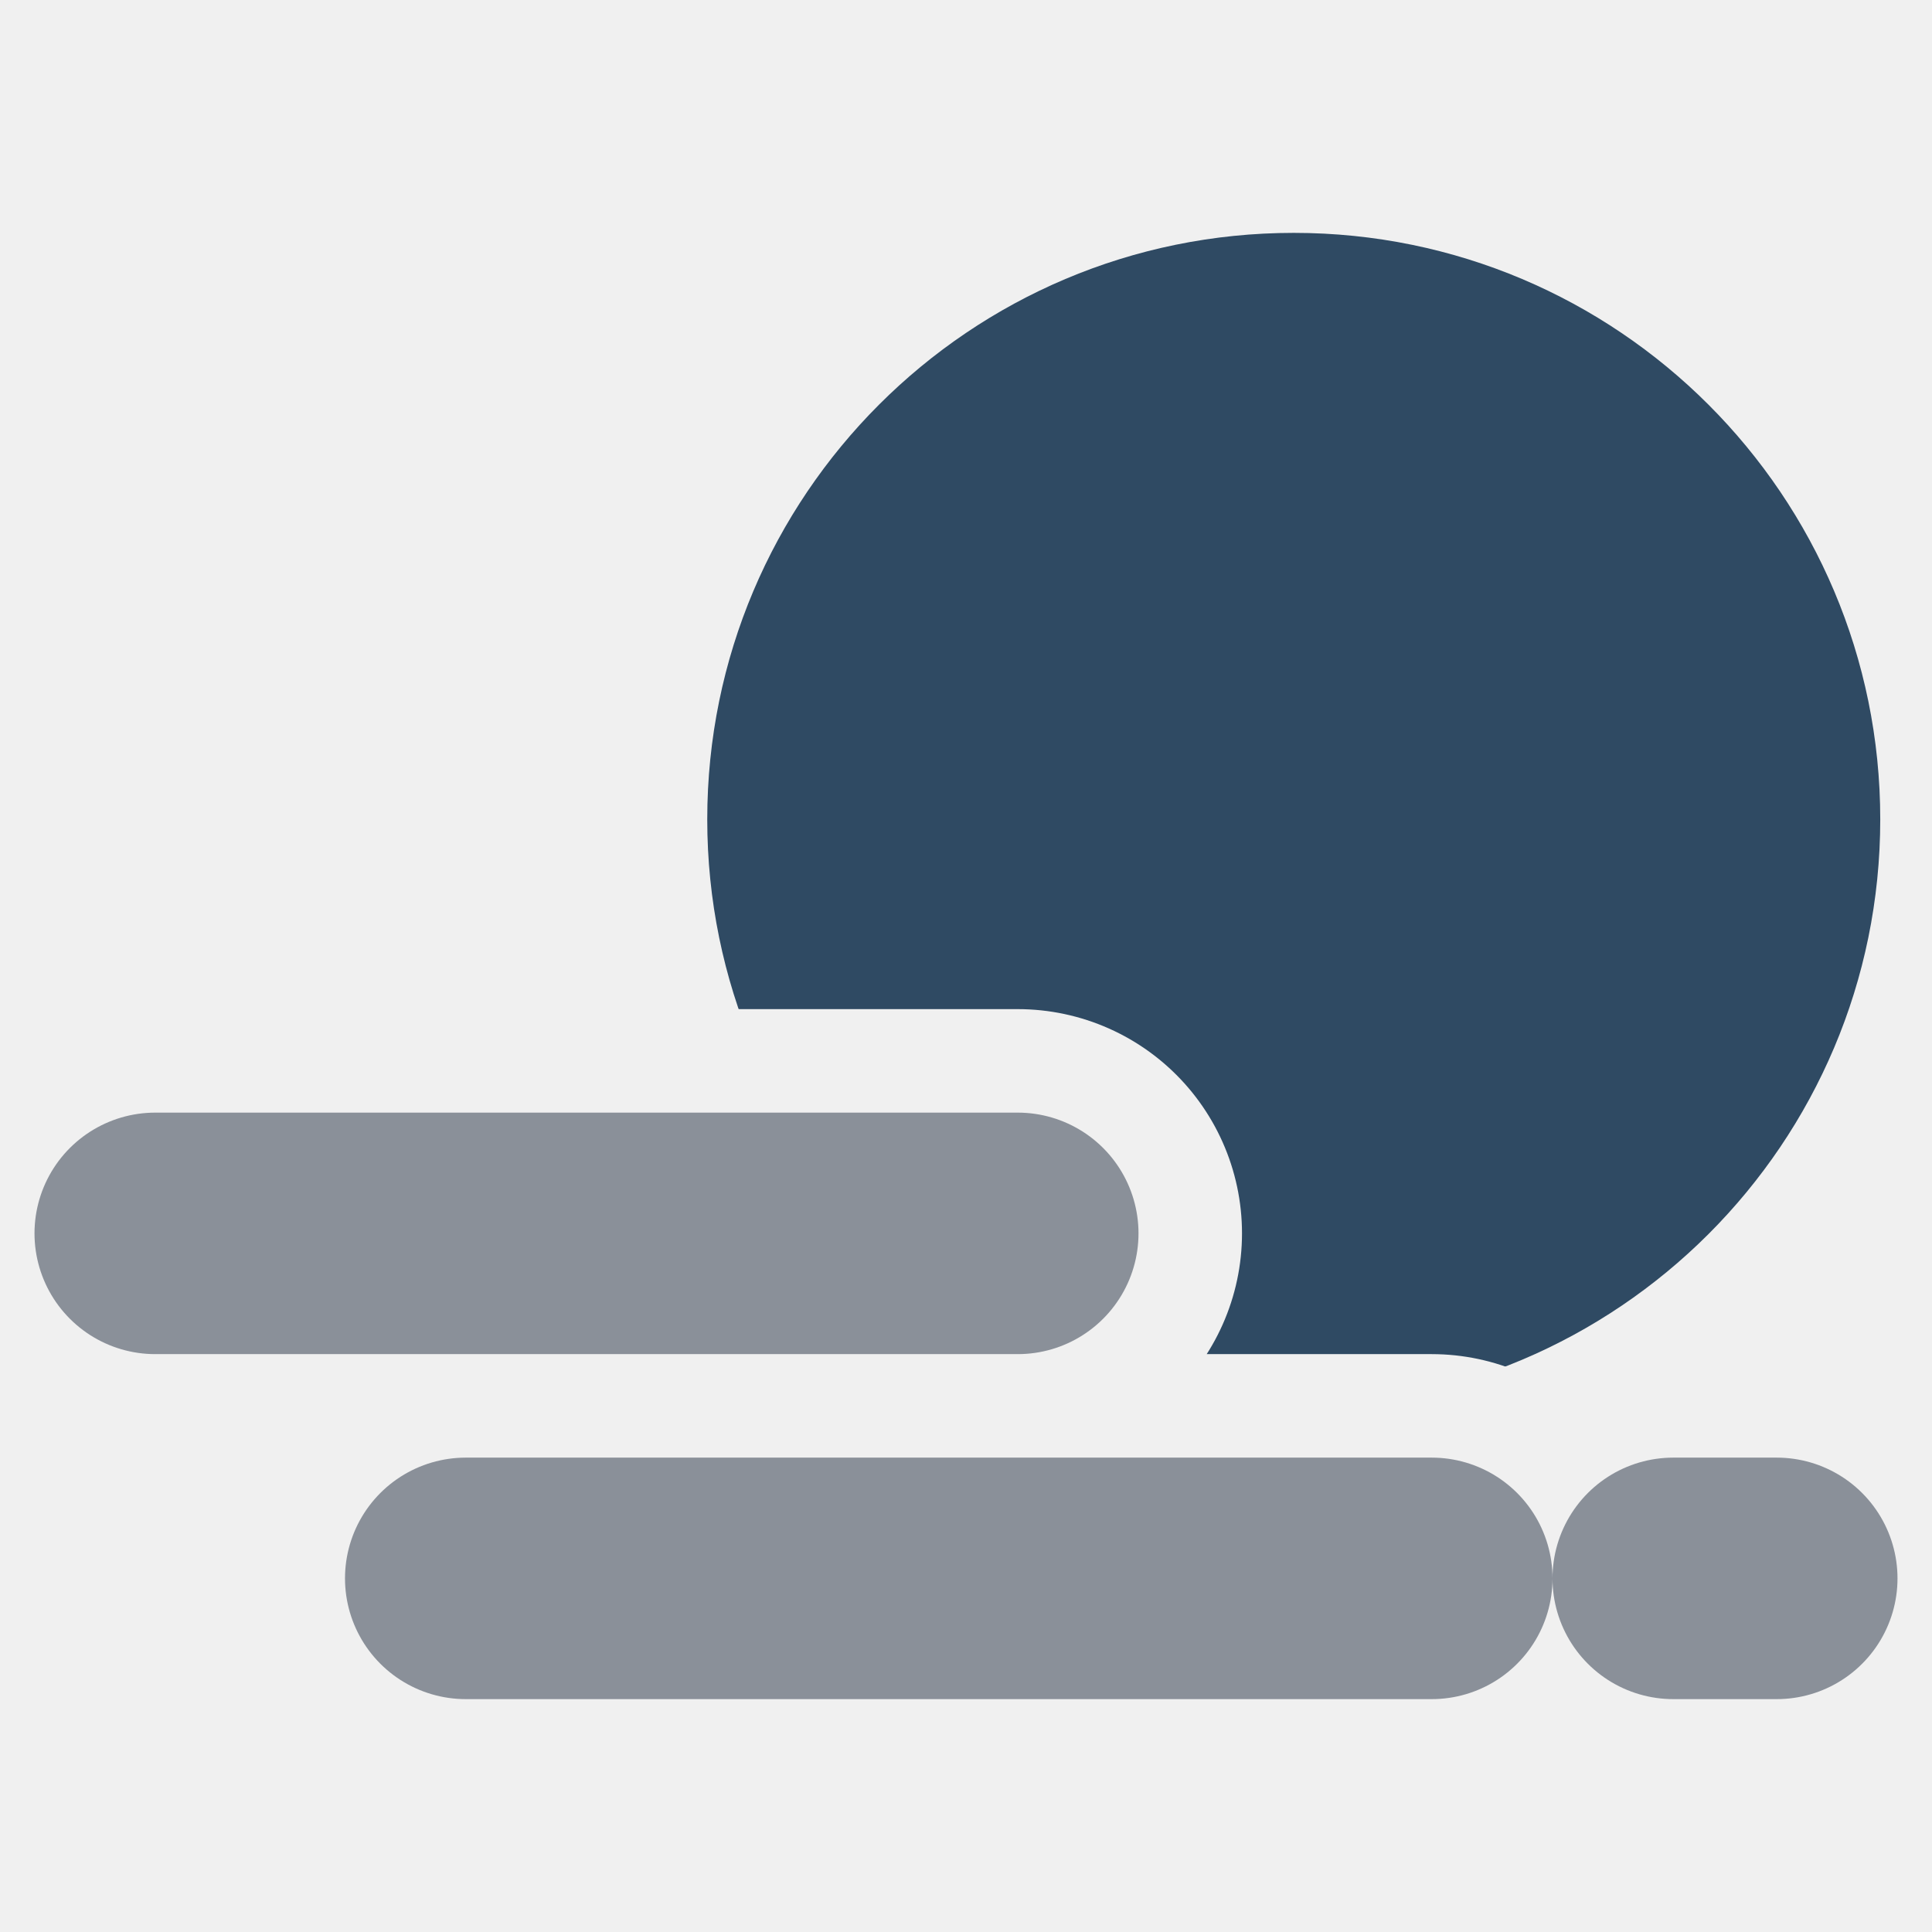
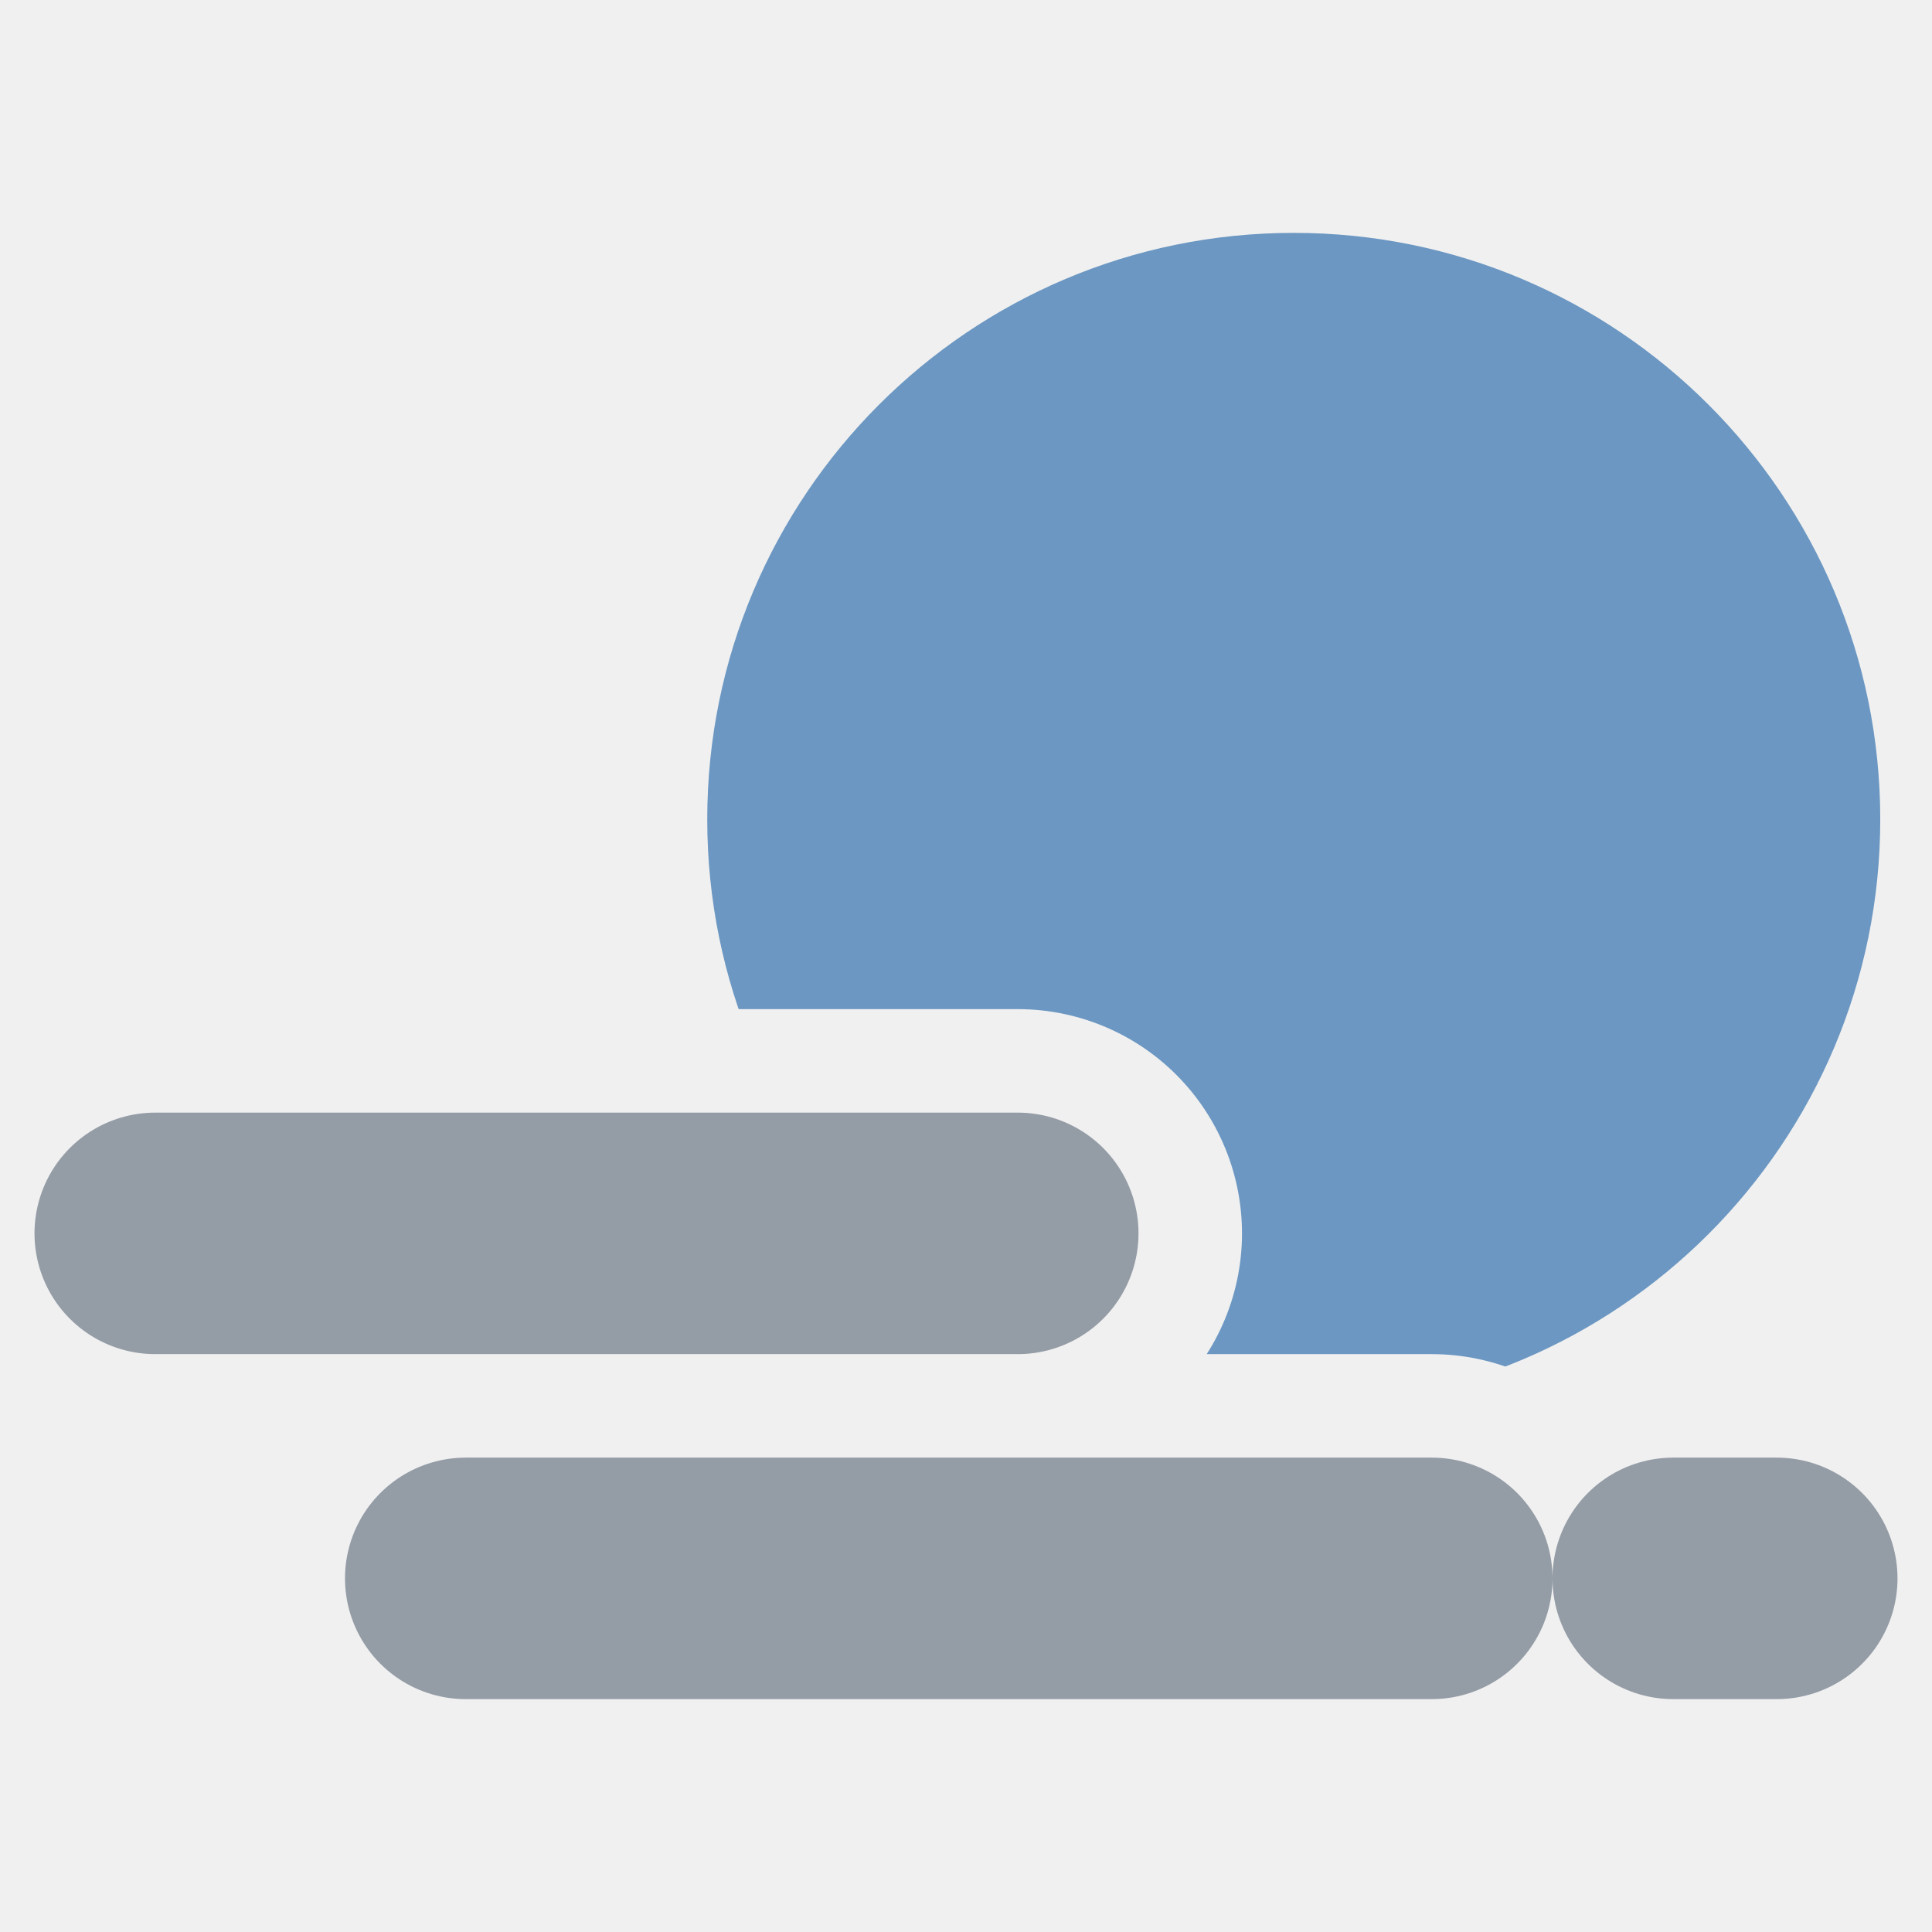
<svg xmlns="http://www.w3.org/2000/svg" viewBox="1.5 1.25 56 56">
-   <style>.m{fill:#2f4a63}.c{stroke:#8a9099}@media (prefers-color-scheme:dark){.m{fill:#dfe8f0}.c{stroke:#9fb3c6}}</style>
  <mask id="k" maskUnits="userSpaceOnUse" x="0" y="0" width="64" height="64">
    <rect width="64" height="64" fill="#fff" />
    <path d="M6,37 H31 M15,47 H43" stroke="#000" stroke-width="13" stroke-linecap="round" fill="none" />
  </mask>
-   <circle class="m" cx="39" cy="25" r="17" mask="url(#k)" />
-   <path class="c" d="M6,37 H31 M15,47 H43 M50,47 H53" stroke-width="7" stroke-linecap="round" fill="none" />
+   <circle fill="#6b97c2" cx="39" cy="25" r="17" mask="url(#k)" />
+   <path stroke="#949ca6" d="M6,37 H31 M15,47 H43 M50,47 H53" stroke-width="7" stroke-linecap="round" fill="none" />
</svg>
